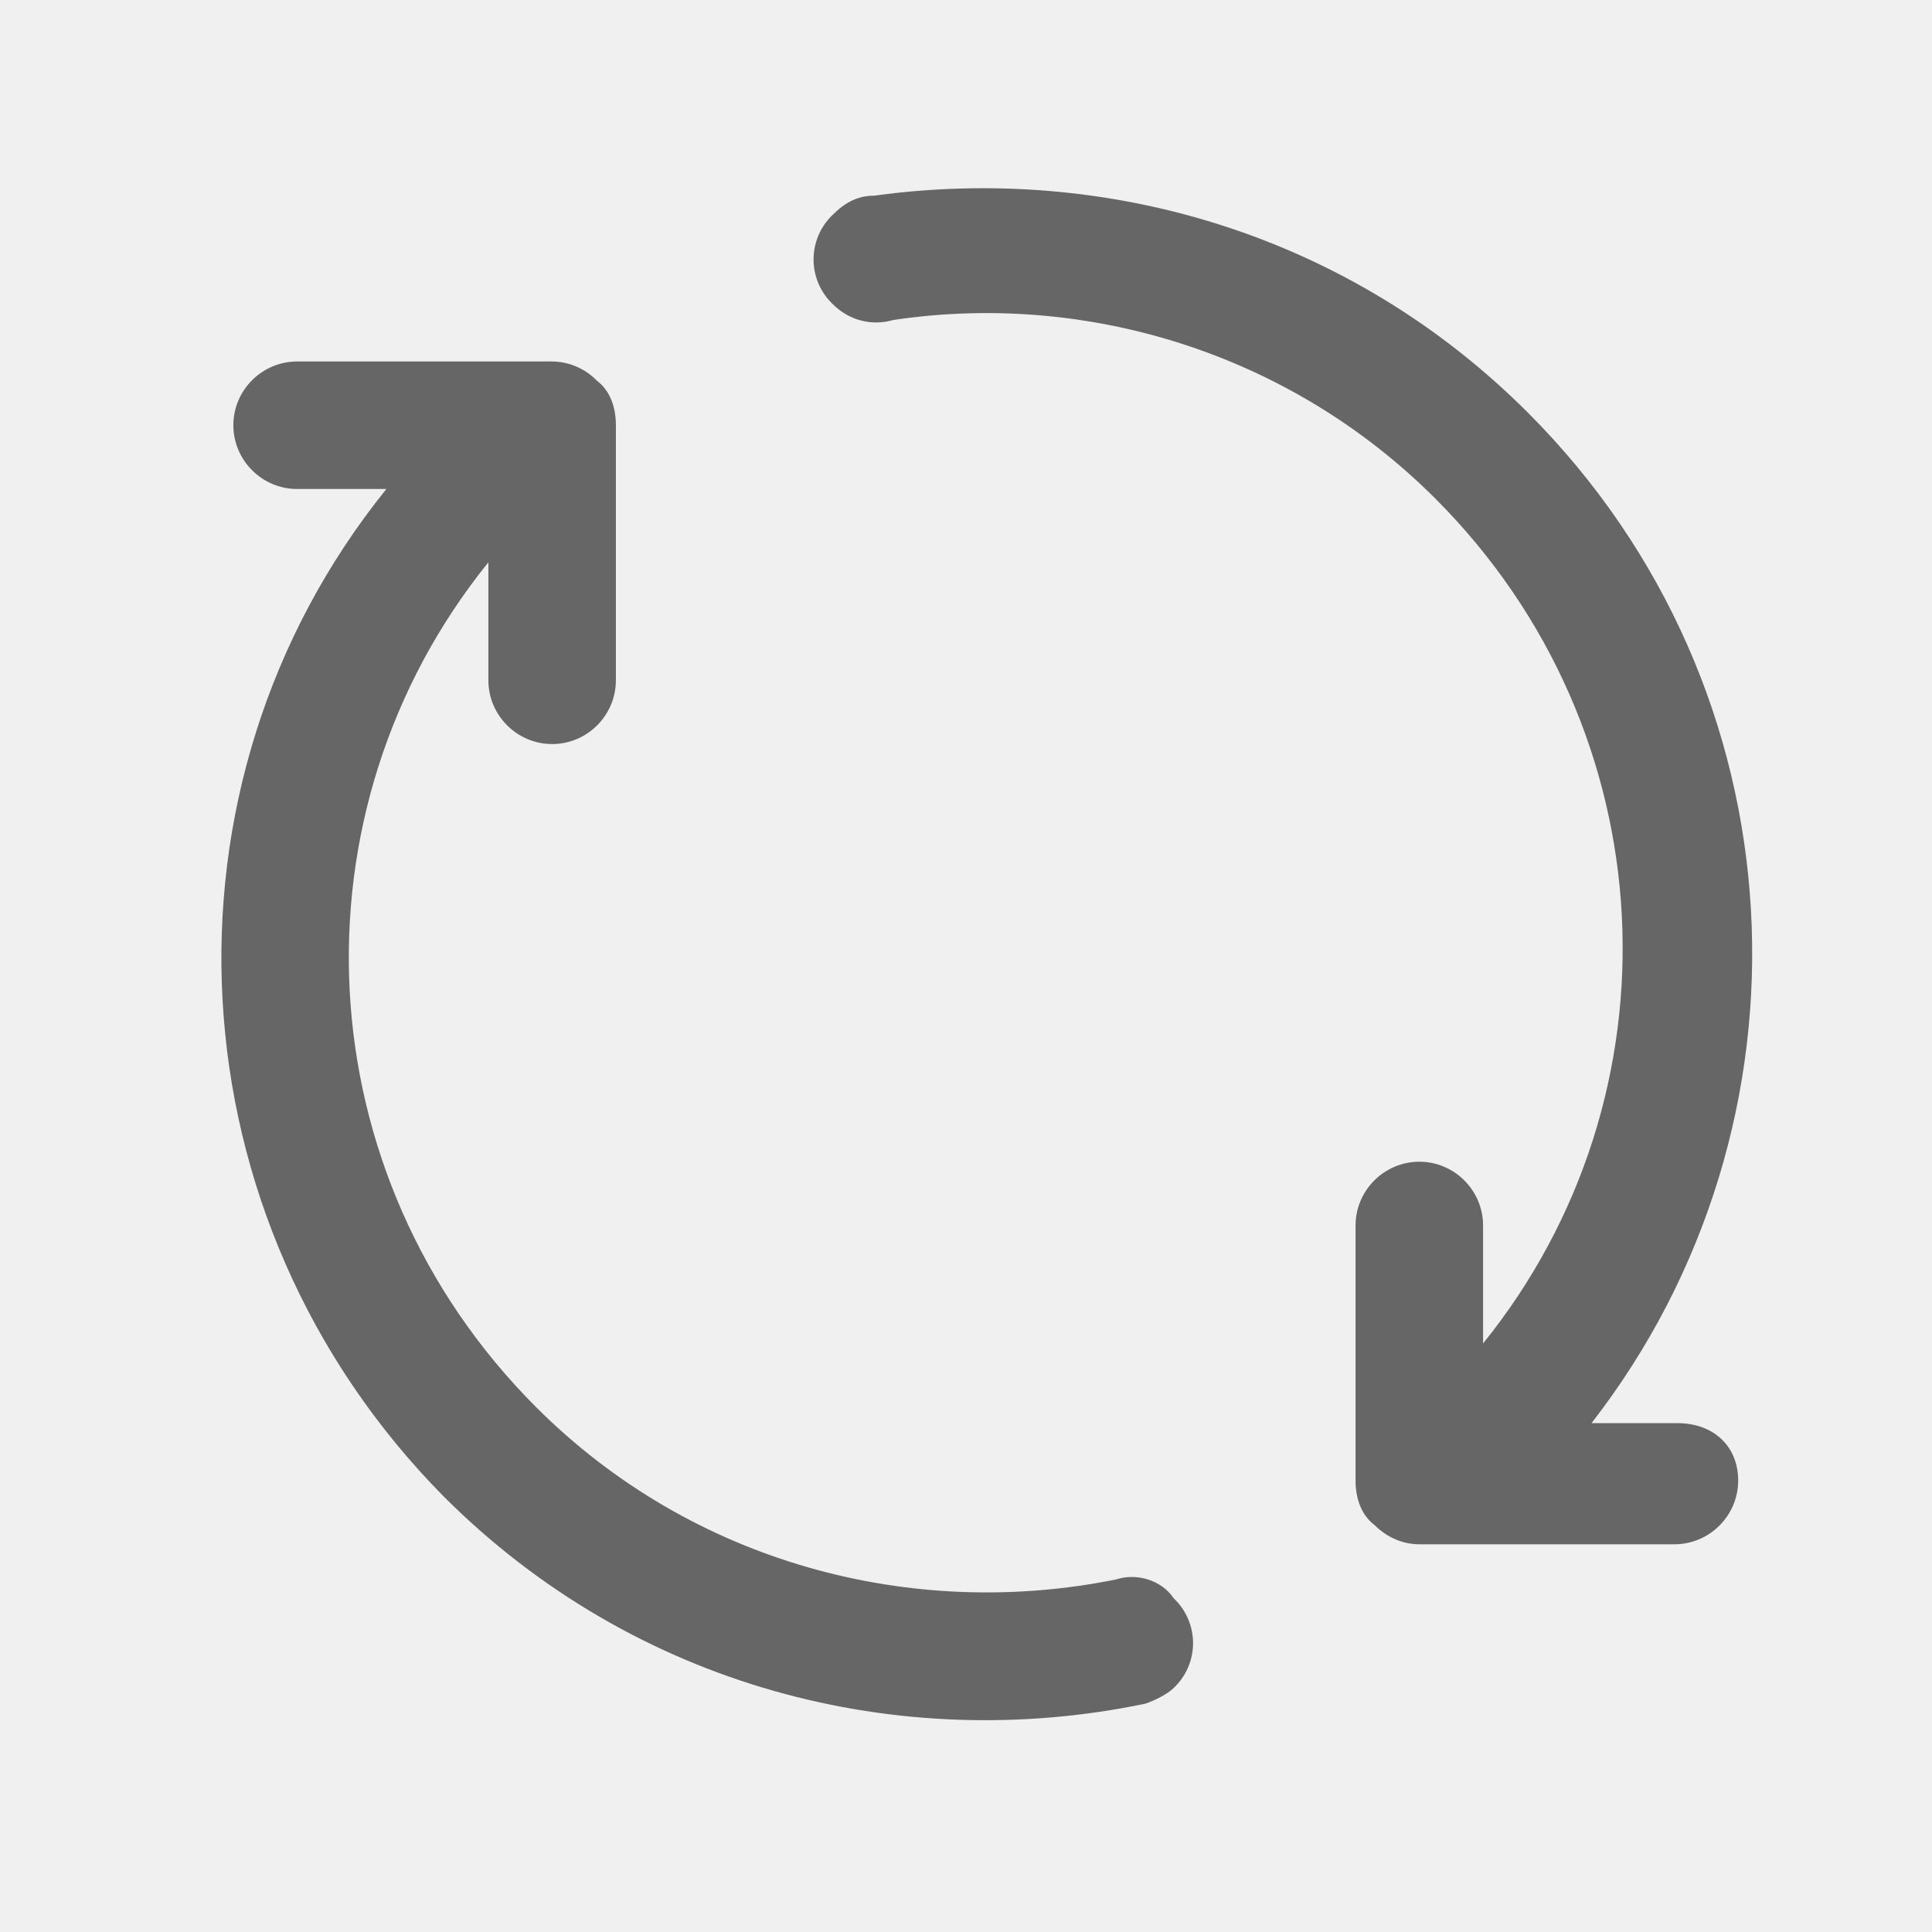
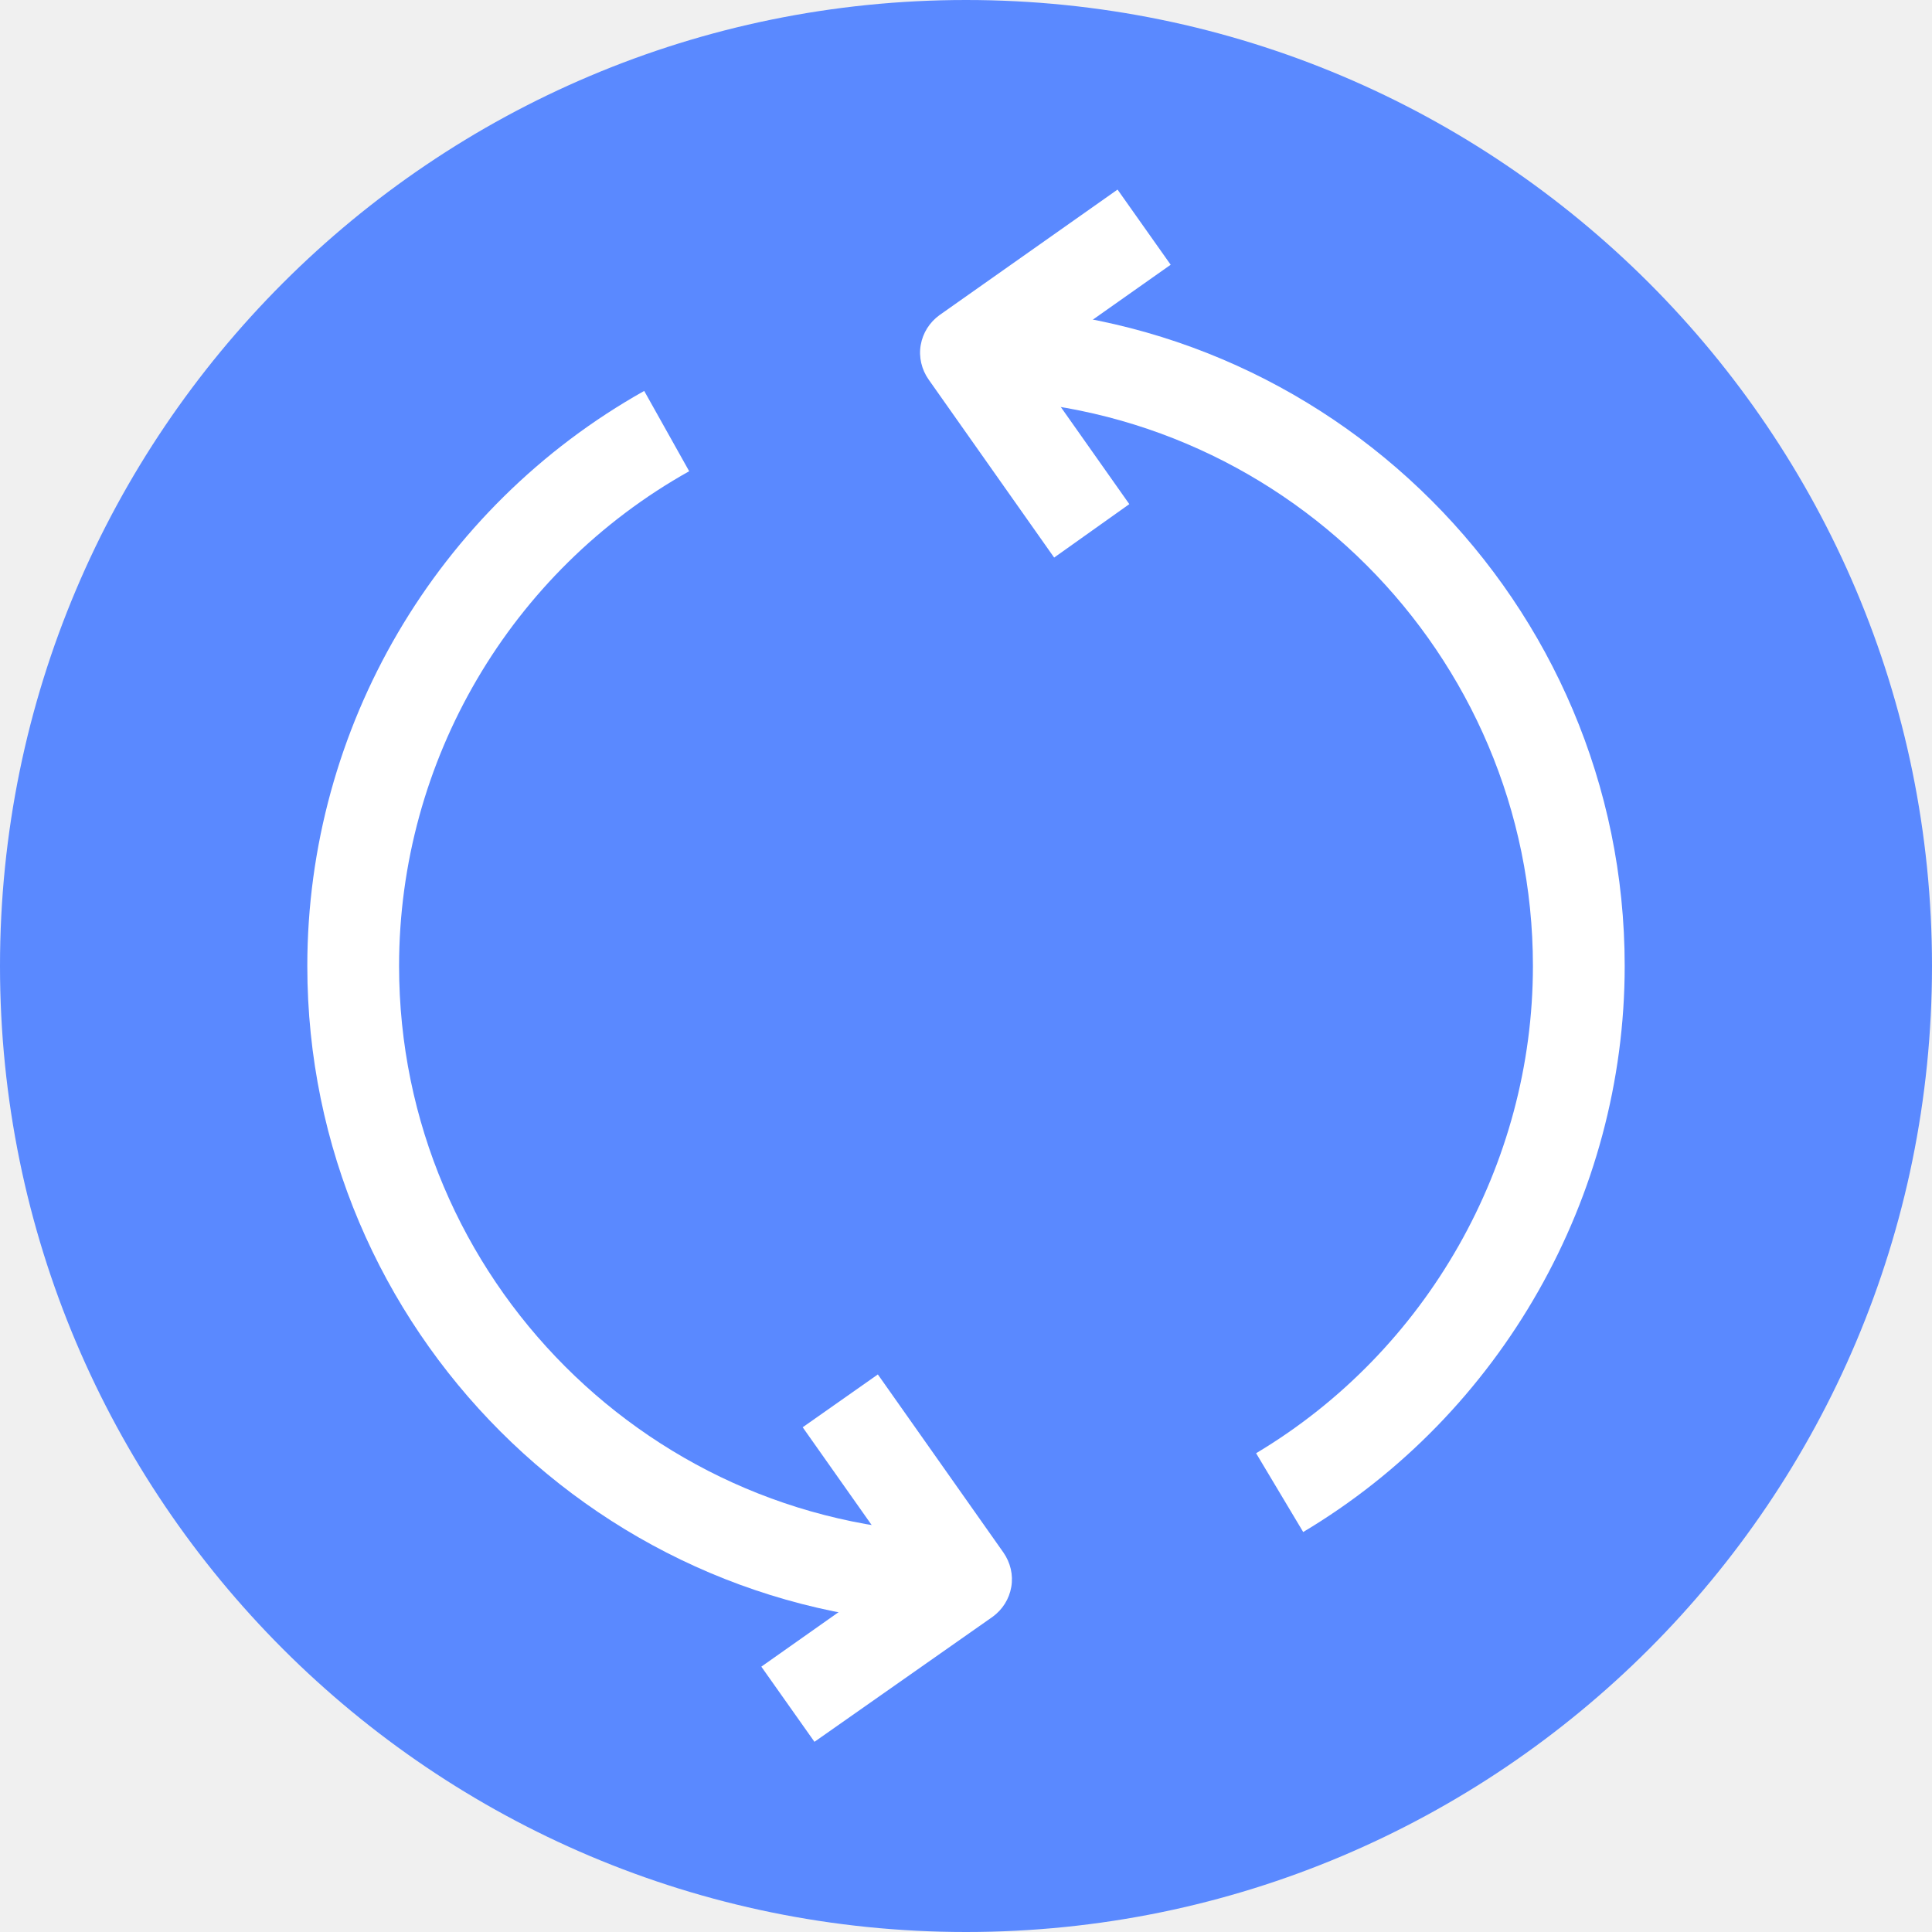
- <svg xmlns="http://www.w3.org/2000/svg" t="1738739442486" class="icon" viewBox="0 0 1024 1024" version="1.1" p-id="13907" width="200" height="200">
-   <path d="M591.748 837.093c-108.163 21.992-224.737-8.438-307.56-91.234-123.351-123.378-131.788-315.998-25.34-447.814v62.519c0 18.59 15.215 33.804 33.804 33.804 18.59 0 33.777-15.215 33.777-33.804V225.374c0-10.125-3.375-18.59-10.125-23.652a33.369 33.369 0 0 0-23.679-10.125H157.489c-18.59 0-33.804 15.188-33.804 33.777s15.215 33.804 33.804 33.804h47.304C78.04 416.334 89.853 646.161 235.196 793.191c101.386 101.359 241.639 136.851 371.767 109.824 5.062-1.688 11.812-5.062 15.215-8.438a32.661 32.661 0 0 0 0-47.359c-6.777-10.125-20.304-13.5-30.429-10.125z m297.408-82.796h-45.617c123.351-158.843 113.226-388.669-33.804-535.672C715.099 123.988 586.685 86.809 463.307 103.711c-8.438 0-15.188 3.375-21.965 10.152a32.661 32.661 0 0 0 0 47.304c8.438 8.438 20.277 11.84 32.117 8.438 101.386-15.188 209.549 16.902 287.283 94.636 123.351 123.378 131.788 315.998 25.312 447.814v-62.519c0-18.59-15.188-33.804-33.75-33.804-18.617 0-33.832 15.215-33.832 33.804v135.191c0 10.125 3.402 18.59 10.152 23.652 6.75 6.75 15.215 10.125 23.679 10.125h135.163c18.59 0 33.804-15.188 33.804-33.777s-13.527-30.429-32.117-30.429z" fill="#666" p-id="13908" />
+ <svg xmlns="http://www.w3.org/2000/svg" t="1738747760234" class="icon" viewBox="0 0 1024 1024" version="1.1" p-id="17010" width="200" height="200">
+   <path d="M1024 512c0 282.72-229.28 512-512 512S0 794.72 0 512 229.28 0 512 0s512 229.28 512 512" fill="#5A89FF" p-id="17011" />
+   <path d="M690.72 812l-24.96-41.76c90.56-54.08 146.72-152.96 146.72-258.24 0-165.6-134.72-300.48-300.48-300.48v-48.64c192.48 0 349.12 156.64 349.12 349.12 0 122.24-65.28 237.28-170.4 300z" fill="#FFFFFF" p-id="17012" />
+   <path d="M558.72 295.52l-66.56-94.4c-3.68-5.28-5.28-11.84-4.16-18.24 1.12-6.4 4.64-12 9.92-15.84l94.4-66.56 28.16 39.84-74.4 52.48 52.48 74.4-39.84 28.32zM512 861.12c-192.48 0-349.12-156.64-349.12-349.12 0-126.24 68.48-243.04 178.56-304.8l23.84 42.56c-94.88 53.12-153.76 153.6-153.76 262.24 0 165.6 134.72 300.48 300.48 300.48v48.64z" fill="#FFFFFF" p-id="17013" data-spm-anchor-id="a313x.search_index.0.i16.472a3a81Xnqcy5" class="" />
+   <path d="M431.68 923.2l-28.16-39.84 74.4-52.48-52.48-74.4 39.84-28 66.56 94.4c3.68 5.28 5.28 11.84 4.16 18.24-1.12 6.4-4.64 12-9.92 15.84l-94.4 66.24z" fill="#FFFFFF" p-id="17014" />
</svg>
